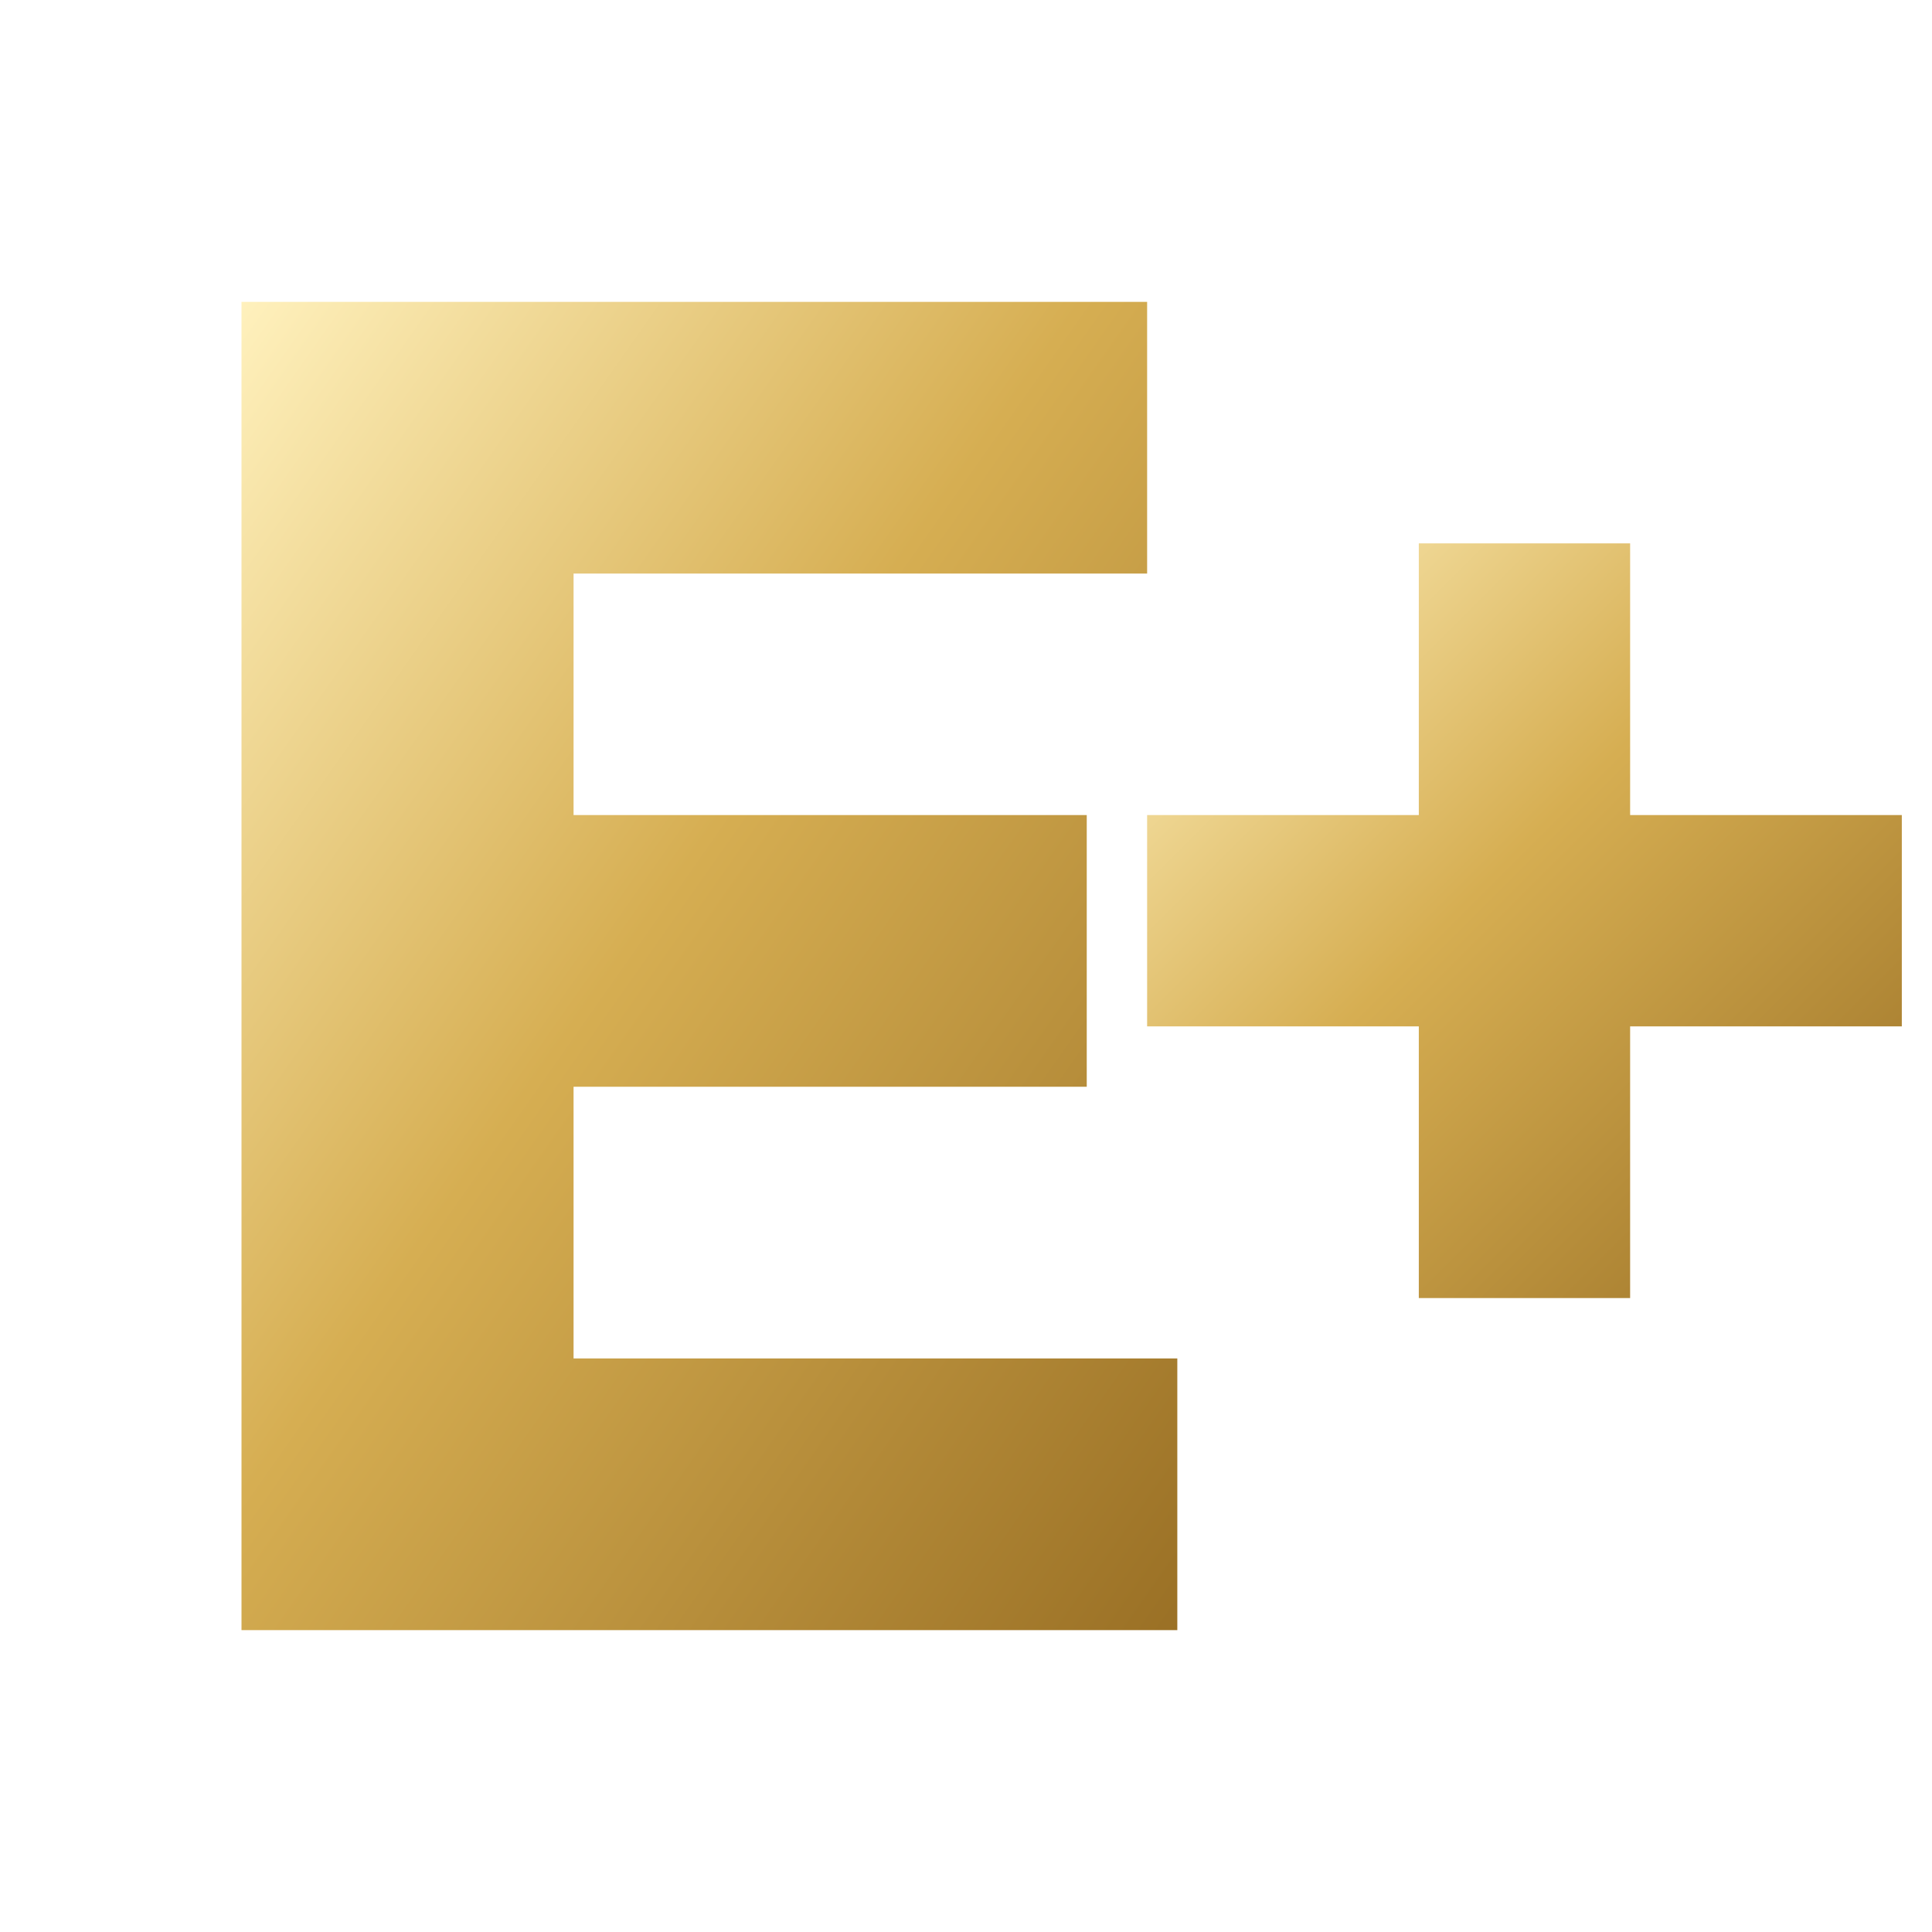
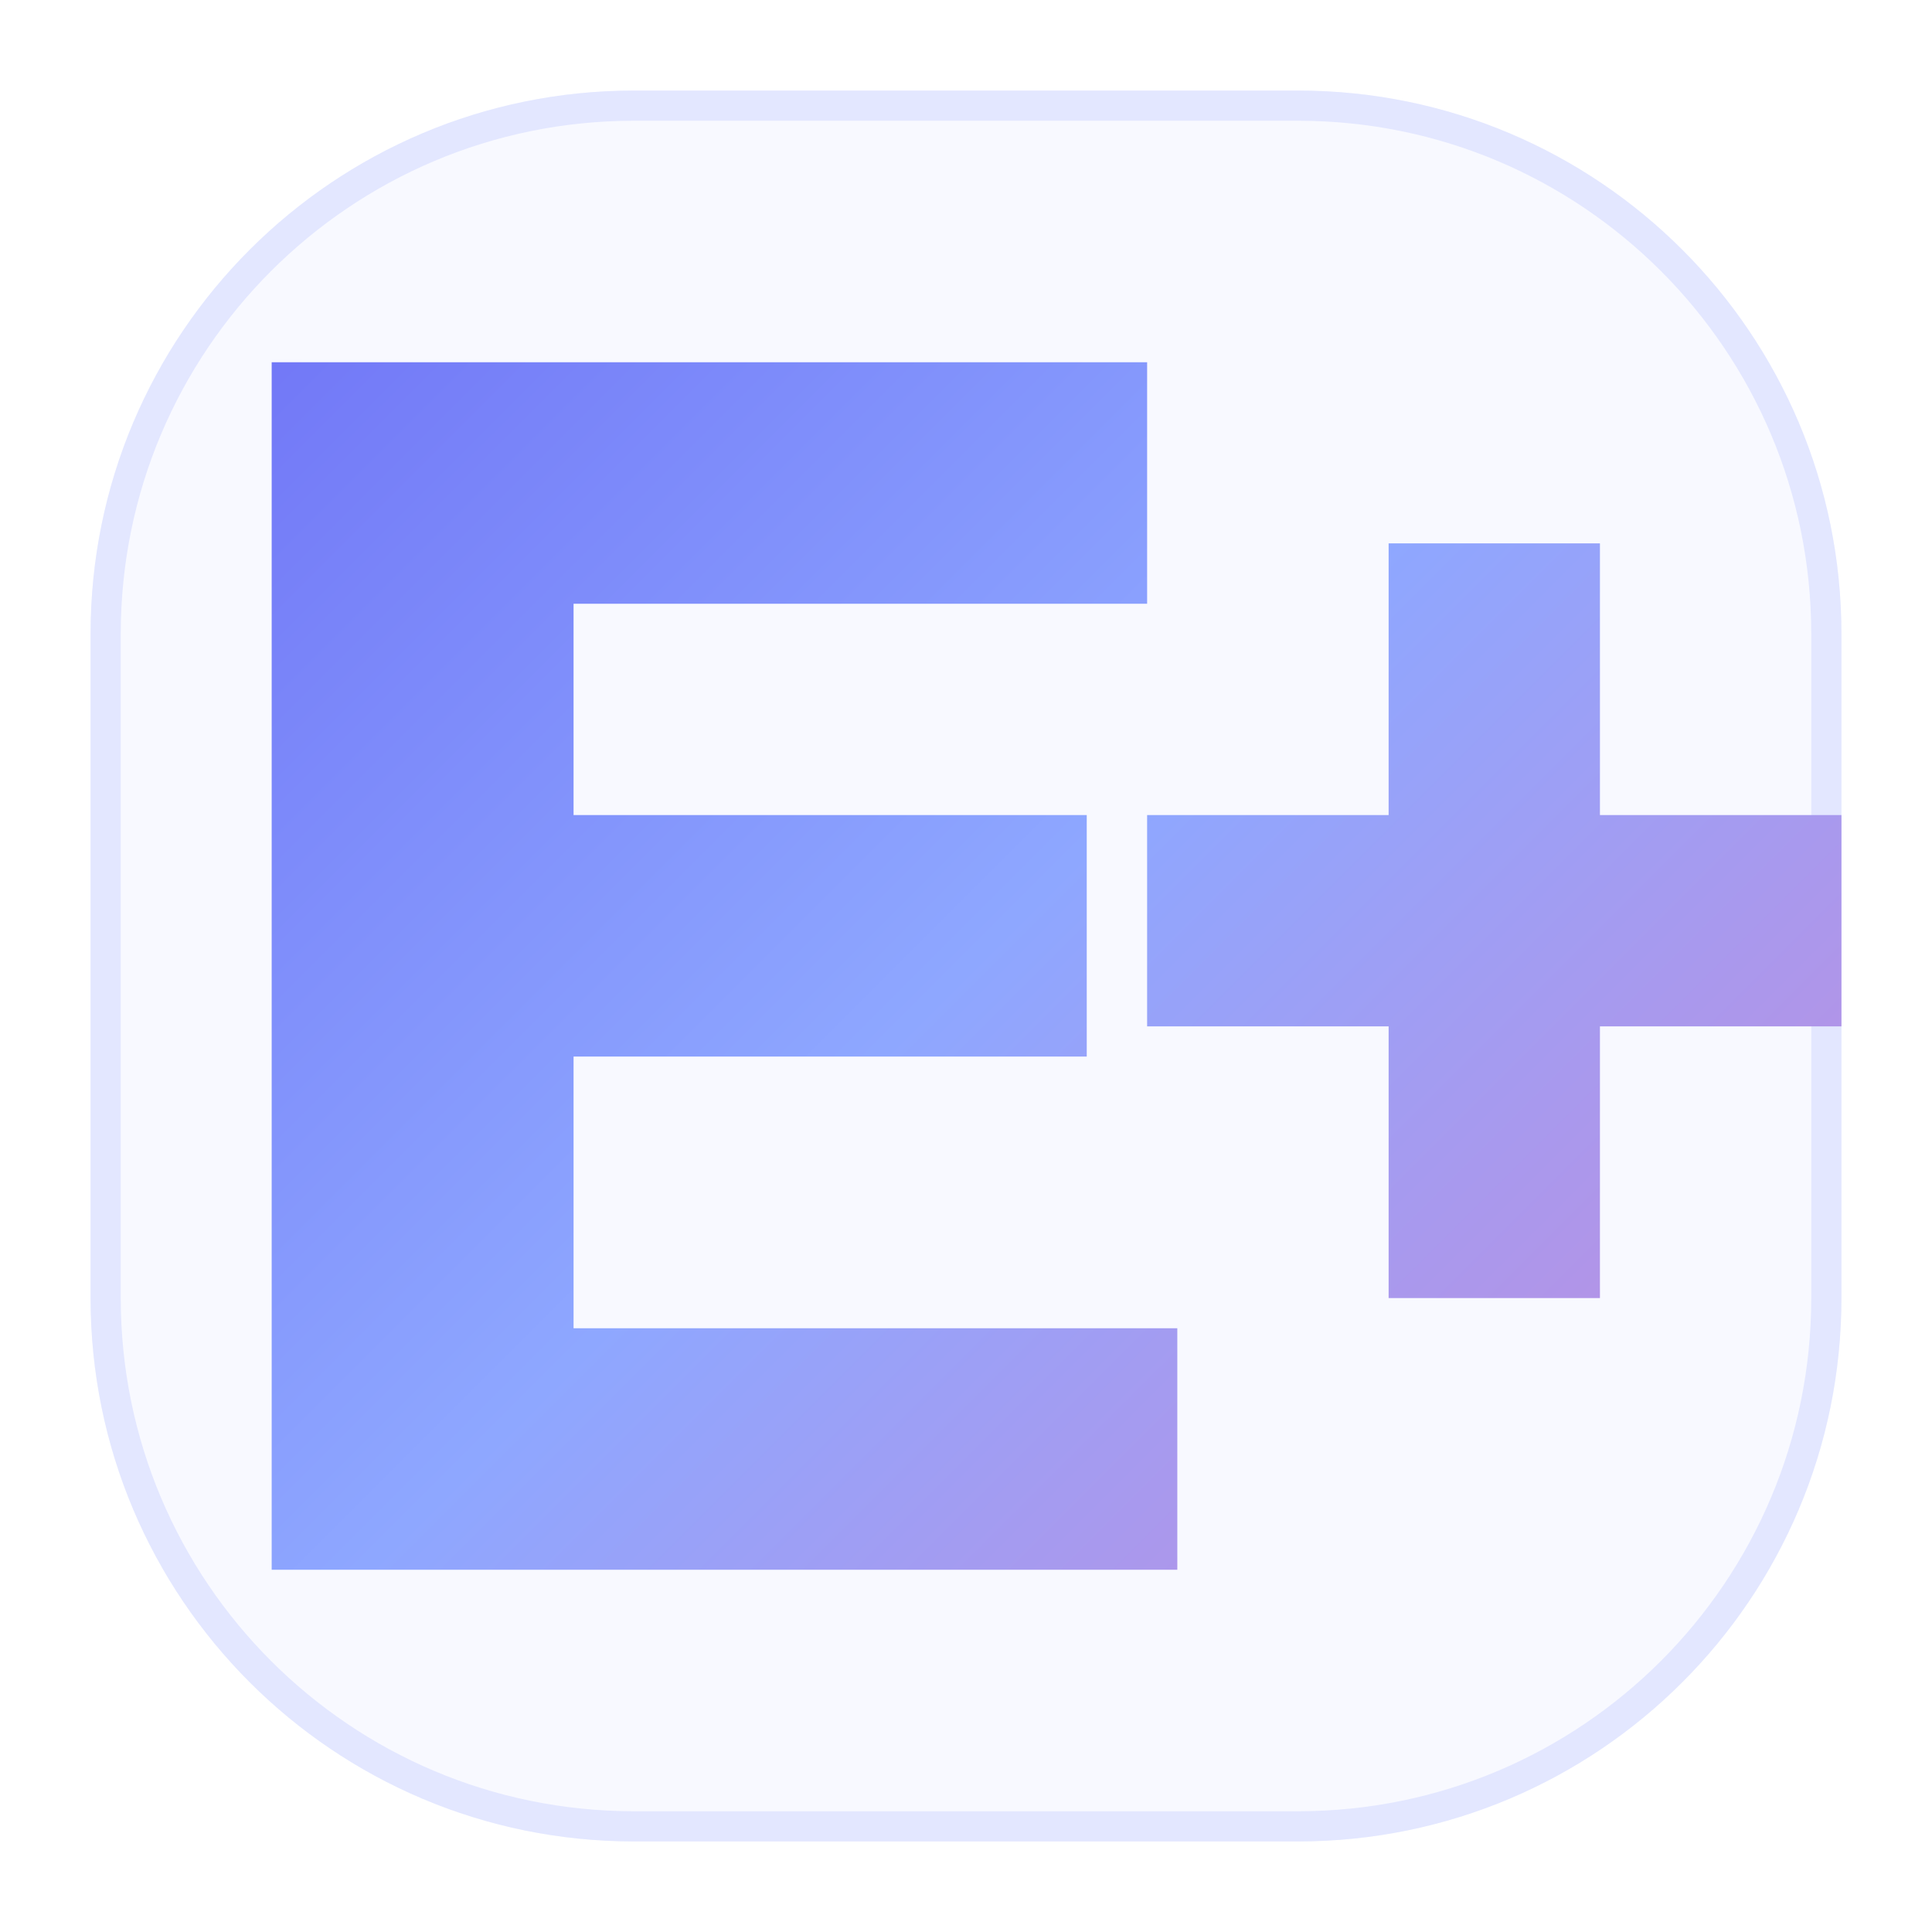
<svg xmlns="http://www.w3.org/2000/svg" viewBox="0 0 64 64" role="img" aria-labelledby="title">
  <defs>
-     <linearGradient id="gold" x1="0" y1="0" x2="1" y2="1">
-       <stop offset="0" stop-color="#fff1bd" />
-       <stop offset="0.45" stop-color="#d6ae52" />
-       <stop offset="1" stop-color="#9a7025" />
+     <linearGradient id="pastel" x1="8" y1="8" x2="56" y2="56" gradientUnits="userSpaceOnUse">
+       <stop offset="0" stop-color="#6f73f6" />
+       <stop offset=".5" stop-color="#8ea7ff" />
+       <stop offset="1" stop-color="#c38bdc" />
    </linearGradient>
  </defs>
-   <path fill="url(#gold)" d="M8 10h30v9H19v8h17v9H19v9h20v9H8z" />
-   <path fill="url(#gold)" d="M47 18h7v9h9v7h-9v9h-7v-9h-9v-7h9z" />
+   <rect x="3" y="3" width="58" height="58" rx="18" fill="#f8f9ff" />
+   <rect x="3.5" y="3.5" width="57" height="57" rx="17.5" fill="none" stroke="#e3e7ff" />
+   <path fill="url(#pastel)" d="M9 12h29v8H19v7h17v8H19v9h20v8H9z" />
+   <path fill="url(#pastel)" d="M46 18h7v9h8v7h-8v9h-7v-9h-8v-7h8z" />
</svg>
